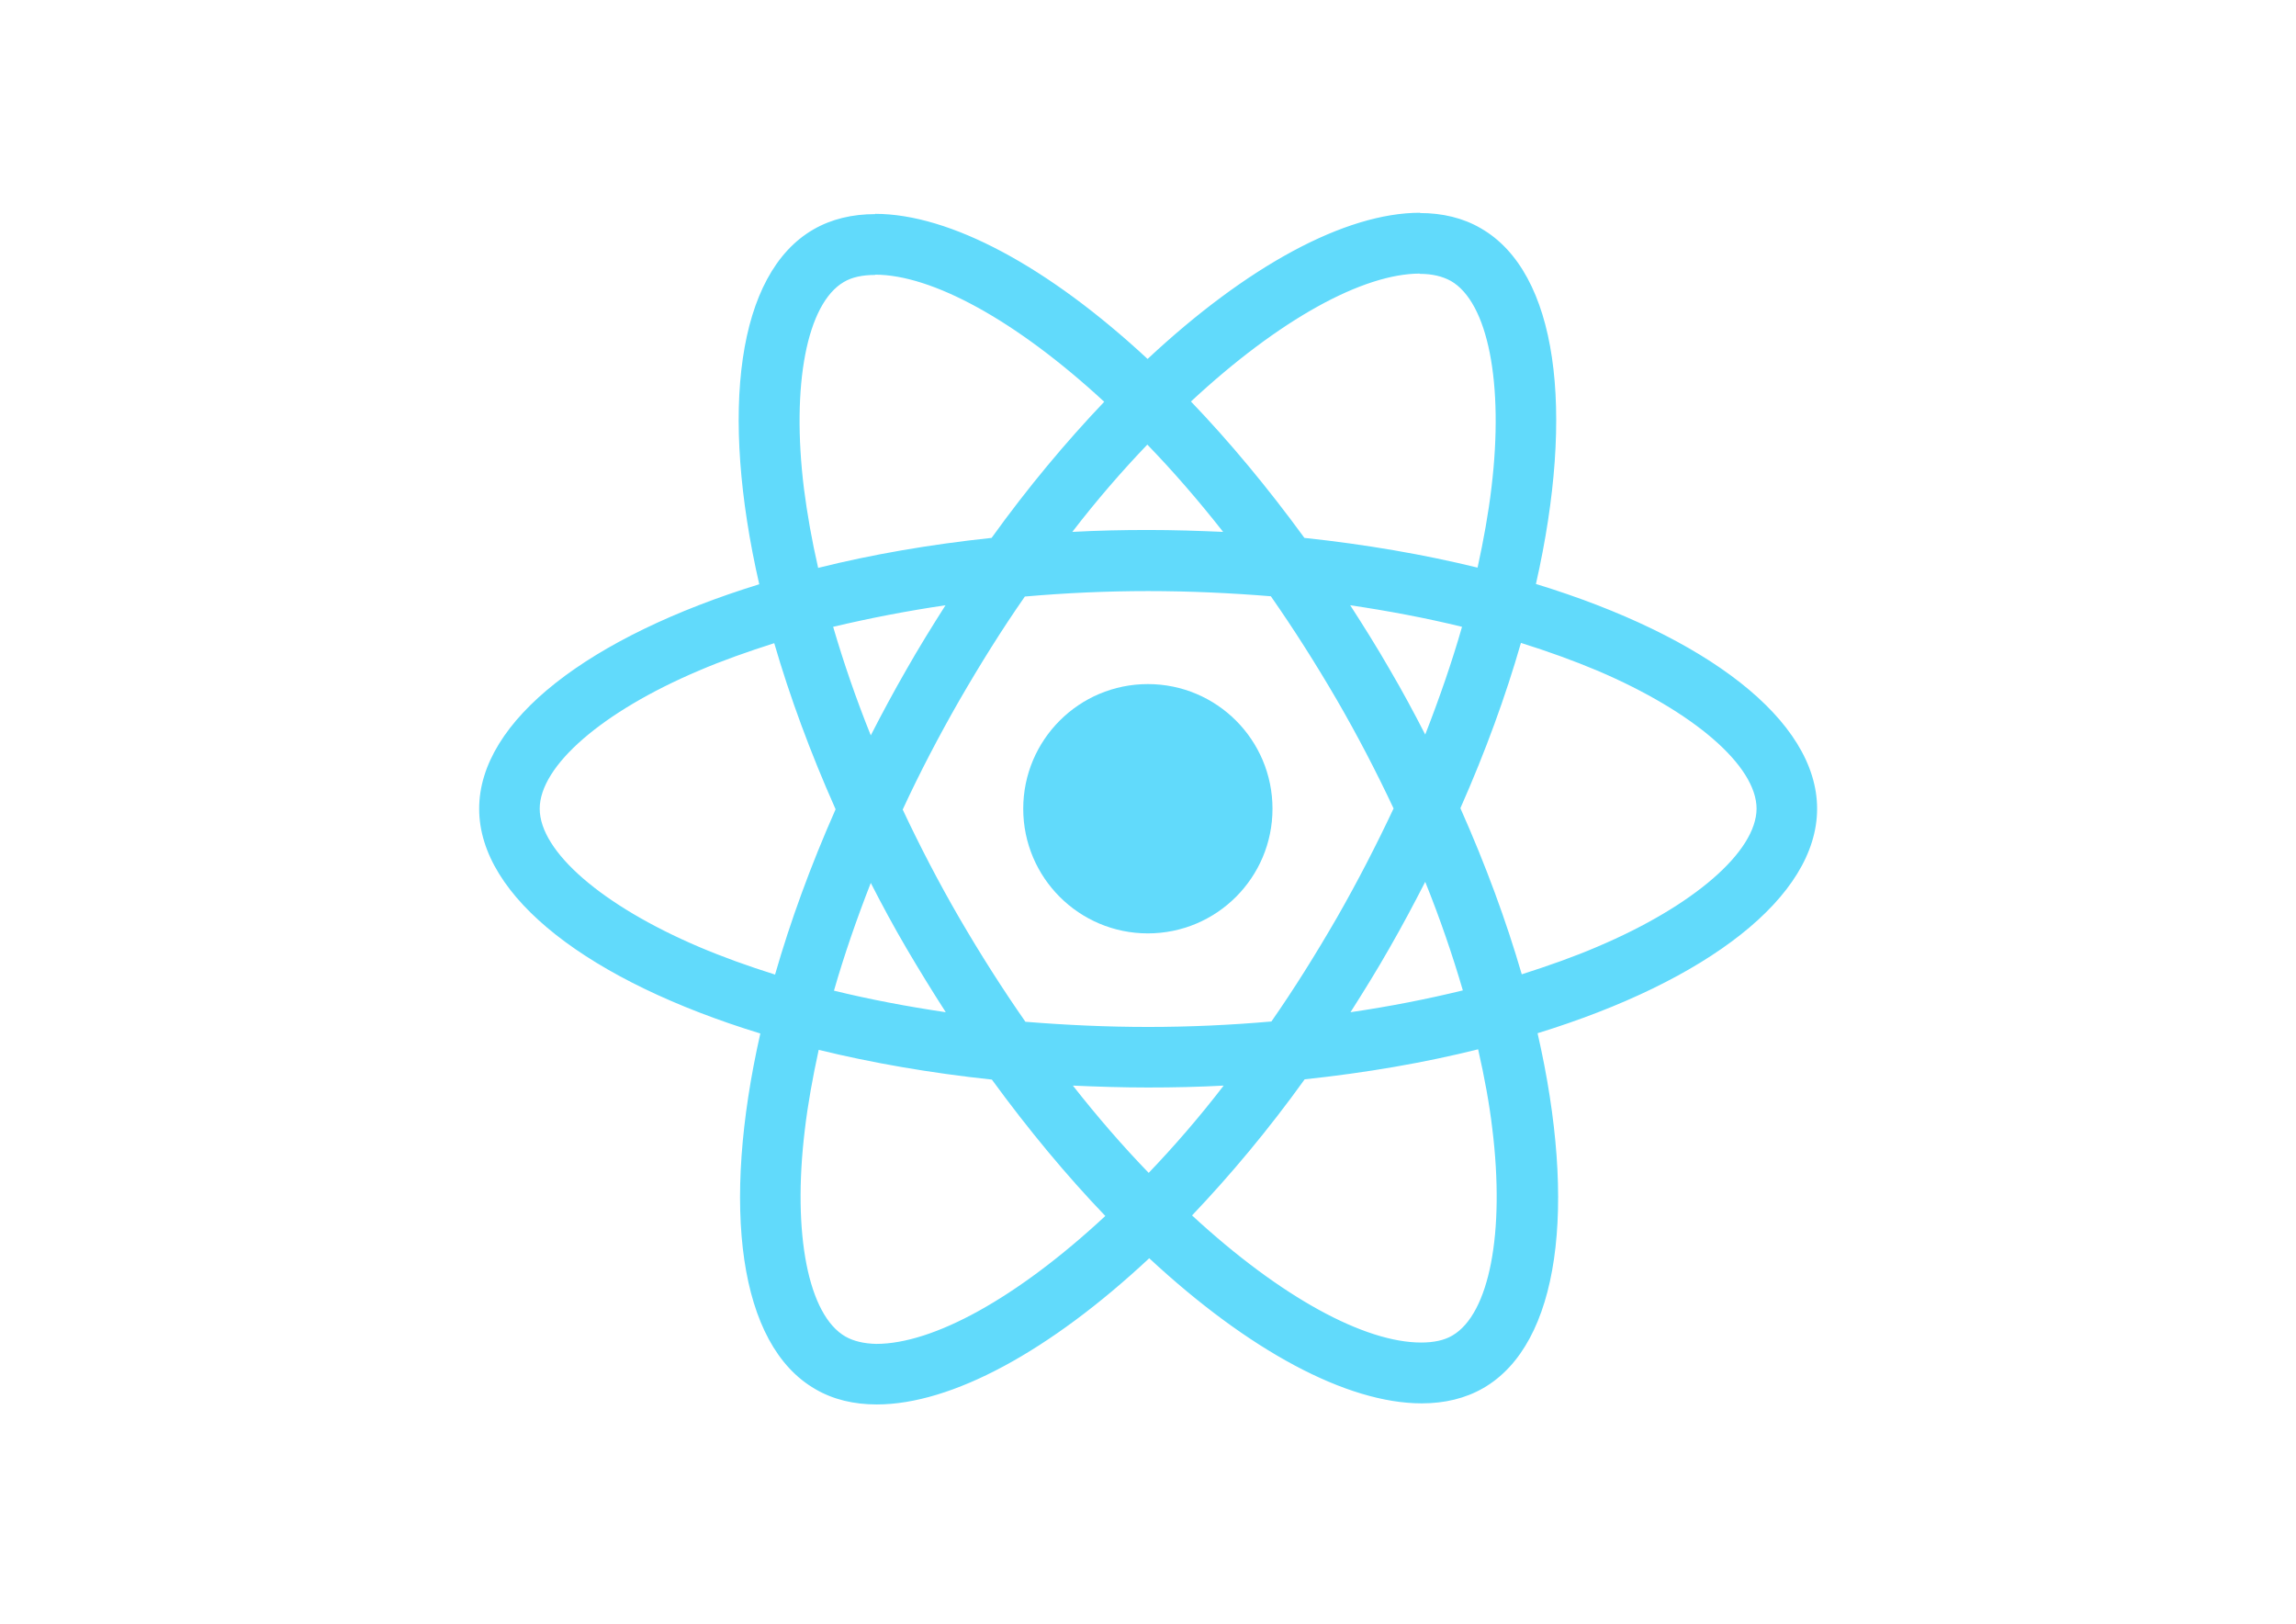
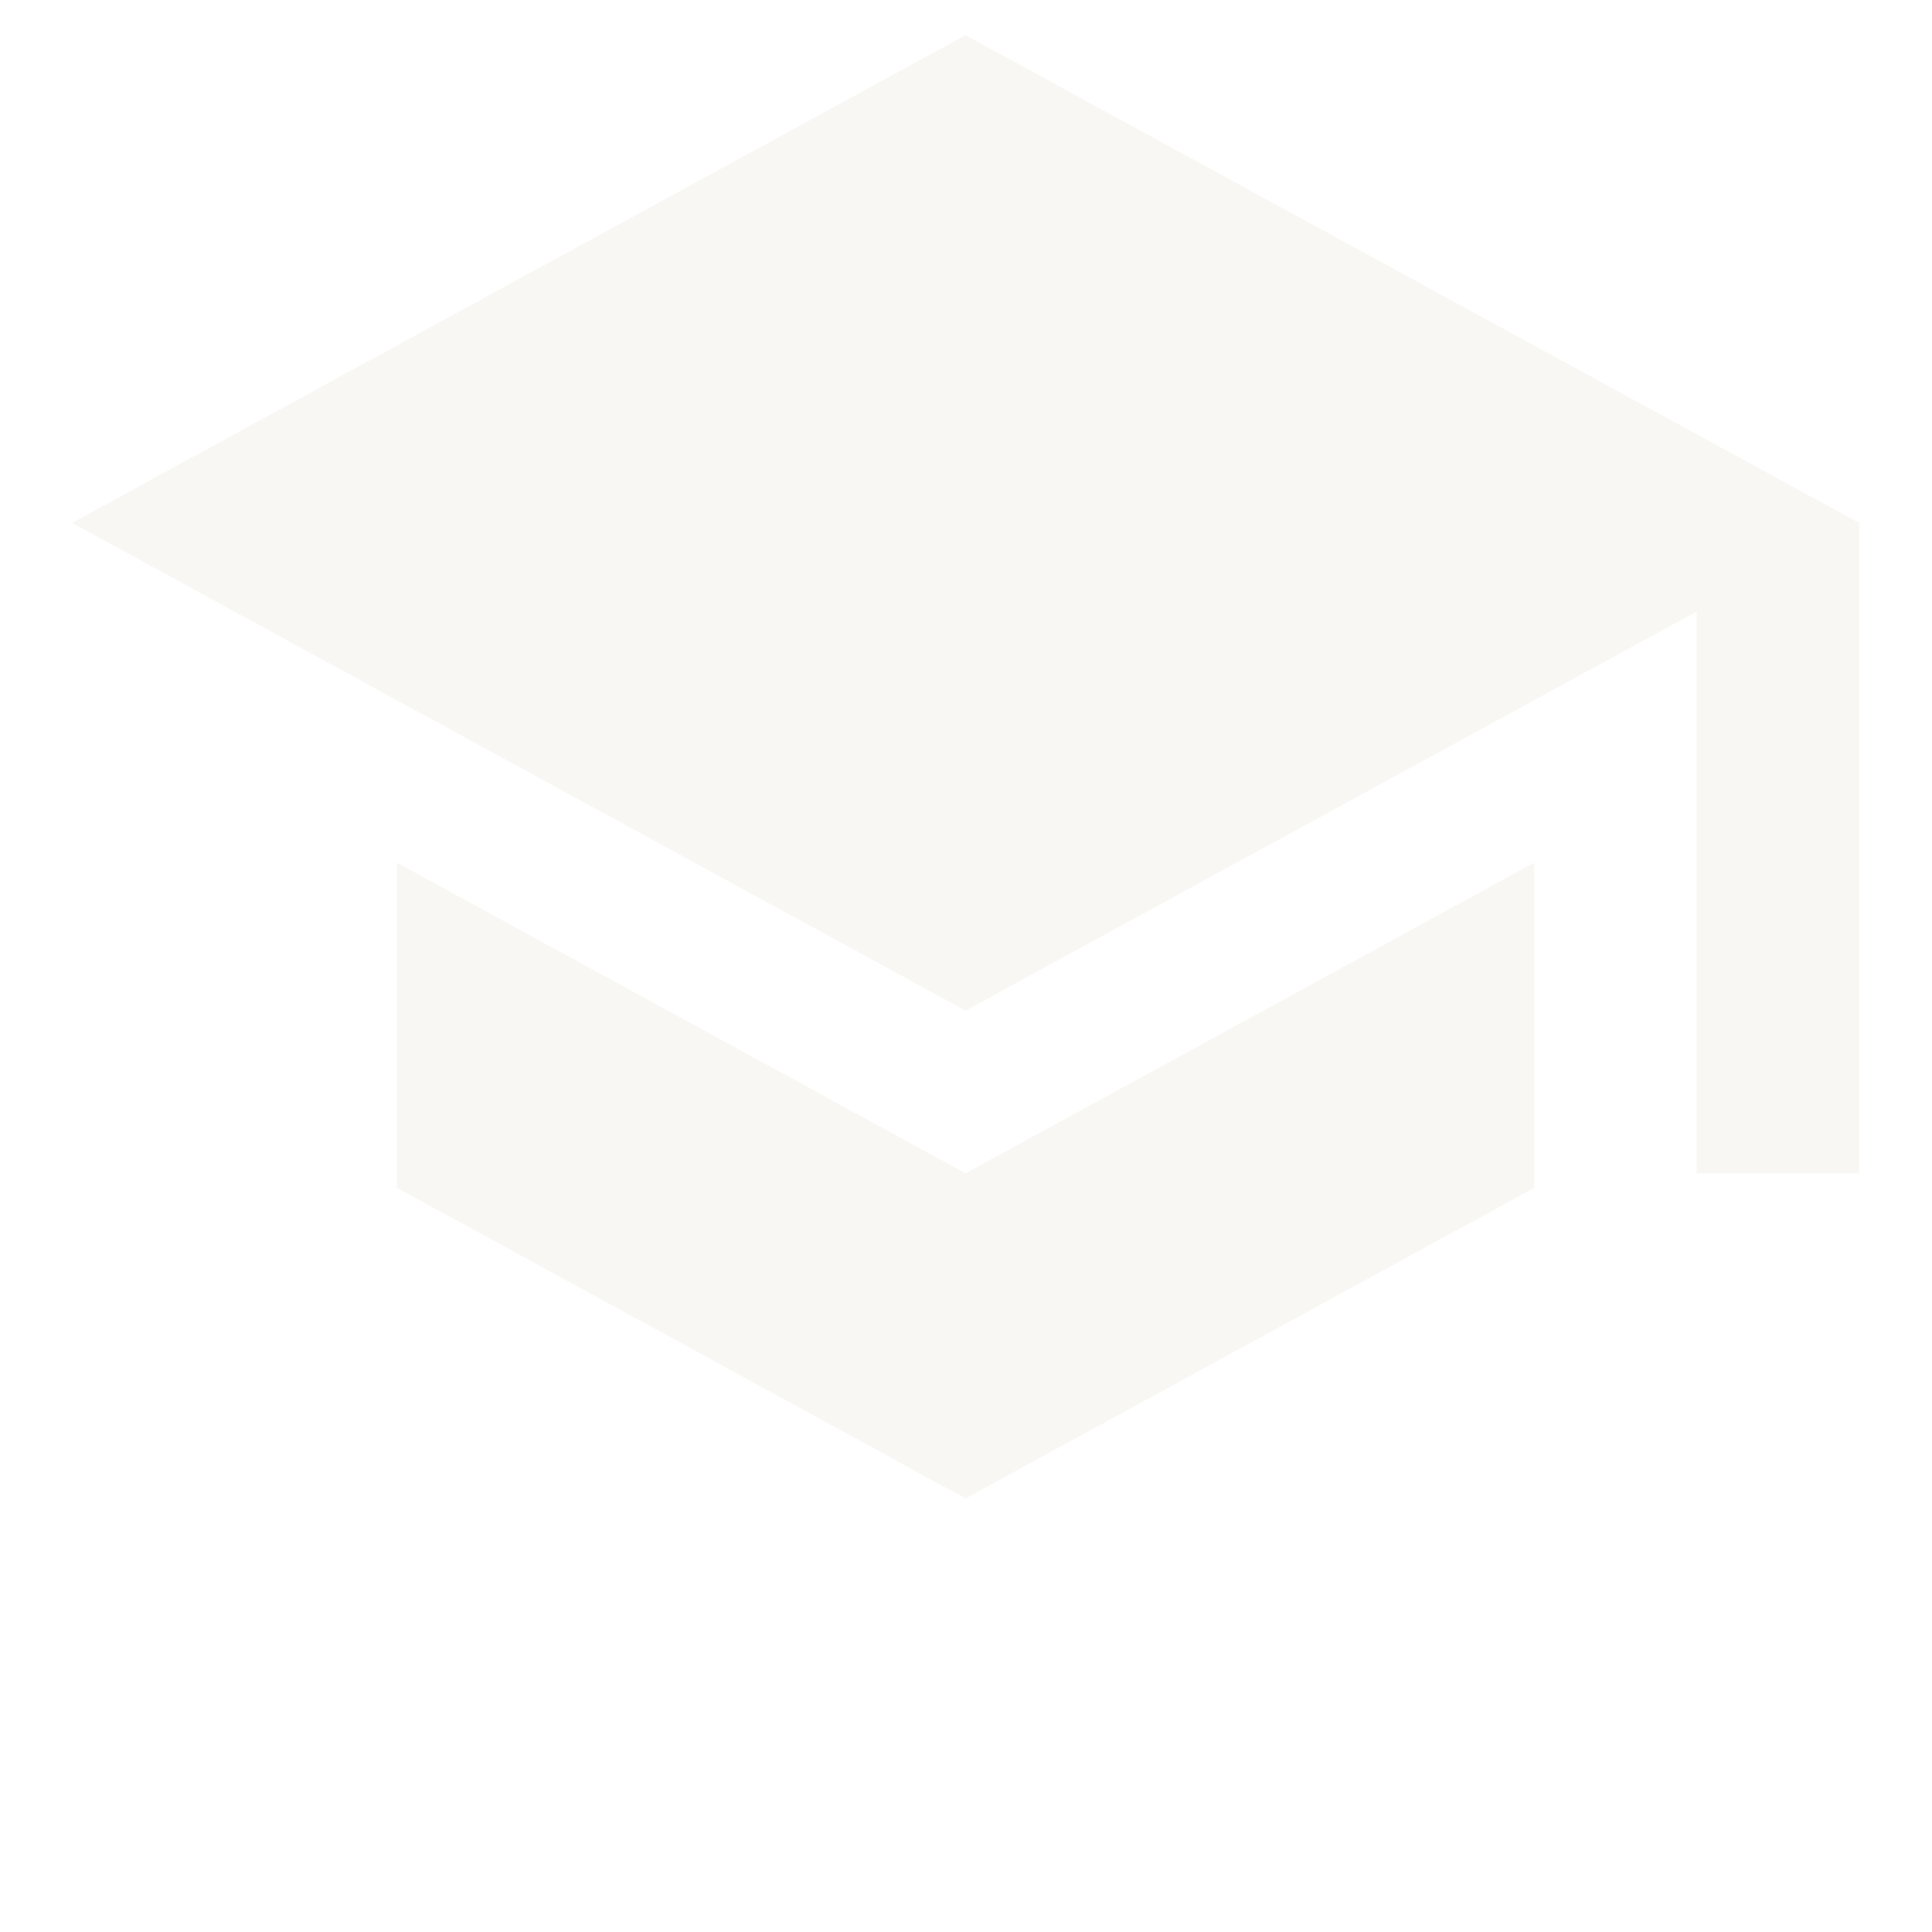
- <svg xmlns="http://www.w3.org/2000/svg" viewBox="0 0 841.9 595.3">
-   <g fill="#61DAFB">
-     <path d="M666.3 296.5c0-32.5-40.7-63.3-103.1-82.4 14.4-63.6 8-114.2-20.2-130.4-6.5-3.8-14.1-5.6-22.4-5.6v22.3c4.6 0 8.3.9 11.4 2.6 13.6 7.8 19.5 37.5 14.9 75.7-1.1 9.4-2.9 19.3-5.1 29.4-19.6-4.8-41-8.5-63.5-10.9-13.5-18.5-27.5-35.3-41.6-50 32.6-30.3 63.2-46.9 84-46.9V78c-27.5 0-63.5 19.6-99.9 53.6-36.4-33.8-72.4-53.2-99.9-53.2v22.3c20.7 0 51.4 16.5 84 46.6-14 14.7-28 31.4-41.3 49.9-22.6 2.4-44 6.1-63.6 11-2.3-10-4-19.7-5.2-29-4.7-38.2 1.1-67.9 14.6-75.8 3-1.8 6.9-2.6 11.5-2.6V78.5c-8.4 0-16 1.8-22.6 5.6-28.1 16.2-34.4 66.7-19.9 130.1-62.2 19.2-102.7 49.9-102.7 82.3 0 32.5 40.7 63.3 103.1 82.4-14.4 63.6-8 114.2 20.2 130.4 6.5 3.8 14.1 5.6 22.5 5.6 27.5 0 63.5-19.6 99.9-53.6 36.4 33.8 72.4 53.2 99.9 53.2 8.4 0 16-1.8 22.6-5.6 28.1-16.2 34.4-66.7 19.9-130.1 62-19.1 102.5-49.9 102.5-82.3zm-130.2-66.7c-3.7 12.9-8.3 26.2-13.5 39.5-4.1-8-8.4-16-13.1-24-4.6-8-9.5-15.8-14.4-23.4 14.2 2.1 27.9 4.7 41 7.9zm-45.8 106.5c-7.8 13.5-15.8 26.3-24.1 38.2-14.9 1.3-30 2-45.2 2-15.1 0-30.2-.7-45-1.9-8.3-11.9-16.4-24.6-24.2-38-7.6-13.1-14.5-26.4-20.8-39.8 6.2-13.4 13.2-26.8 20.7-39.9 7.8-13.5 15.8-26.3 24.1-38.2 14.9-1.3 30-2 45.2-2 15.1 0 30.2.7 45 1.9 8.3 11.9 16.4 24.6 24.2 38 7.6 13.1 14.5 26.4 20.8 39.8-6.3 13.4-13.2 26.8-20.7 39.9zm32.3-13c5.4 13.4 10 26.8 13.8 39.8-13.1 3.2-26.9 5.9-41.2 8 4.9-7.7 9.8-15.6 14.4-23.7 4.6-8 8.9-16.1 13-24.1zM421.2 430c-9.3-9.6-18.6-20.3-27.8-32 9 .4 18.2.7 27.5.7 9.4 0 18.7-.2 27.8-.7-9 11.7-18.3 22.4-27.5 32zm-74.4-58.9c-14.2-2.1-27.9-4.7-41-7.9 3.7-12.9 8.3-26.2 13.5-39.5 4.1 8 8.4 16 13.1 24 4.7 8 9.5 15.8 14.4 23.4zM420.7 163c9.3 9.6 18.6 20.3 27.8 32-9-.4-18.2-.7-27.5-.7-9.4 0-18.7.2-27.8.7 9-11.7 18.3-22.4 27.5-32zm-74 58.9c-4.9 7.7-9.8 15.6-14.4 23.7-4.6 8-8.9 16-13 24-5.4-13.4-10-26.8-13.8-39.8 13.1-3.1 26.9-5.8 41.2-7.9zm-90.5 125.2c-35.4-15.1-58.3-34.9-58.3-50.6 0-15.7 22.9-35.6 58.3-50.6 8.6-3.7 18-7 27.7-10.1 5.7 19.6 13.2 40 22.5 60.9-9.2 20.8-16.6 41.1-22.2 60.6-9.9-3.1-19.3-6.5-28-10.2zM310 490c-13.6-7.8-19.5-37.5-14.9-75.7 1.1-9.4 2.9-19.3 5.1-29.4 19.6 4.8 41 8.5 63.5 10.9 13.5 18.5 27.5 35.3 41.6 50-32.6 30.3-63.2 46.9-84 46.9-4.5-.1-8.3-1-11.3-2.7zm237.2-76.2c4.7 38.2-1.1 67.9-14.6 75.8-3 1.8-6.9 2.6-11.5 2.6-20.7 0-51.4-16.5-84-46.6 14-14.7 28-31.4 41.3-49.9 22.6-2.4 44-6.1 63.6-11 2.3 10.1 4.1 19.8 5.2 29.1zm38.5-66.7c-8.6 3.7-18 7-27.7 10.1-5.7-19.6-13.2-40-22.5-60.9 9.2-20.8 16.6-41.1 22.2-60.6 9.9 3.1 19.3 6.5 28.1 10.2 35.4 15.1 58.3 34.9 58.3 50.6-.1 15.7-23 35.6-58.4 50.6zM320.8 78.4z" />
-     <circle cx="420.9" cy="296.5" r="45.7" />
-     <path d="M520.5 78.1z" />
+ <svg xmlns="http://www.w3.org/2000/svg" width="1080" zoomAndPan="magnify" viewBox="0 0 810 810" height="1080" preserveAspectRatio="xMidYMid meet" version="1.0">
+   <defs>
+     <clipPath id="b7dee54d96">
+       <path d="M 30.199 14.727 L 779.449 14.727 L 779.449 628.227 L 30.199 628.227 Z M 30.199 14.727 " clip-rule="nonzero" />
+     </clipPath>
+   </defs>
+   <g clip-path="url(#b7dee54d96)">
+     <path fill="#f8f7f4" d="M 166.43 361.695 L 166.43 498.027 L 404.824 628.227 L 643.219 498.027 L 643.219 361.695 L 404.824 491.895 Z M 404.824 14.727 L 30.203 219.227 L 404.824 423.727 L 711.328 256.379 L 711.328 491.895 L 779.441 491.895 L 779.441 219.227 Z M 404.824 14.727 " fill-opacity="1" fill-rule="nonzero" />
  </g>
</svg>
